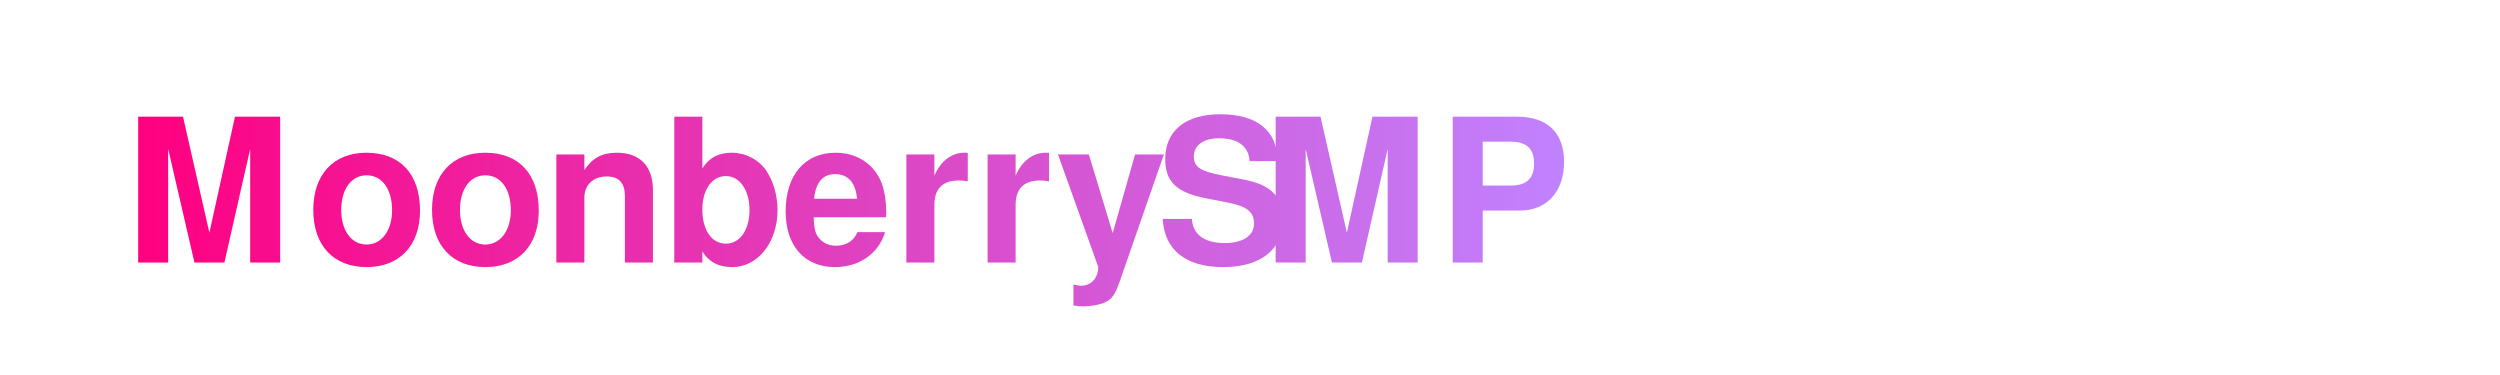
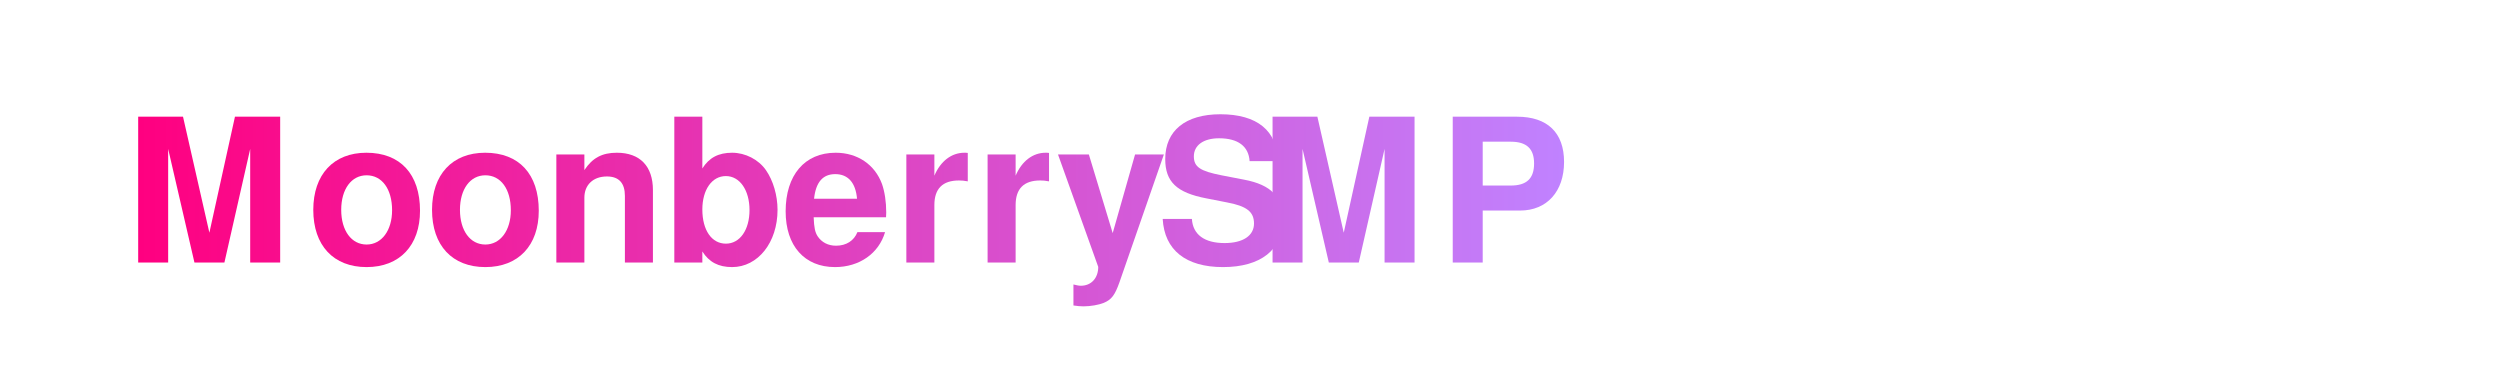
<svg xmlns="http://www.w3.org/2000/svg" width="400" height="60" viewBox="0 0 400 60">
  <defs>
    <linearGradient id="textGradient" x1="0%" y1="0%" x2="100%" y2="0%">
      <stop offset="0%" stop-color="#FF0080" />
      <stop offset="100%" stop-color="#C082FF" />
    </linearGradient>
    <style>
      .gradient-text {
        font-family: -apple-system, BlinkMacSystemFont, "Segoe UI", Helvetica, Arial, sans-serif;
        font-size: 32px;
        fill: url(#textGradient);
        font-weight: 700;
        text-rendering: optimizeLegibility;
      }
    </style>
  </defs>
  <rect width="400" height="60" fill="transparent" />
  <text x="20" y="42" class="gradient-text">
    <tspan x="20" opacity="0">M<animate attributeName="opacity" to="1" begin="0.0s" dur="0.35s" fill="freeze" />
    </tspan>
    <tspan x="49" opacity="0">o<animate attributeName="opacity" to="1" begin="0.10s" dur="0.35s" fill="freeze" />
    </tspan>
    <tspan x="68" opacity="0">o<animate attributeName="opacity" to="1" begin="0.2s" dur="0.35s" fill="freeze" />
    </tspan>
    <tspan x="87" opacity="0">n<animate attributeName="opacity" to="1" begin="0.3s" dur="0.35s" fill="freeze" />
    </tspan>
    <tspan x="106" opacity="0">b<animate attributeName="opacity" to="1" begin="0.4s" dur="0.35s" fill="freeze" />
    </tspan>
    <tspan x="125" opacity="0">e<animate attributeName="opacity" to="1" begin="0.5s" dur="0.35s" fill="freeze" />
    </tspan>
    <tspan x="143" opacity="0">r<animate attributeName="opacity" to="1" begin="0.6s" dur="0.35s" fill="freeze" />
    </tspan>
    <tspan x="156" opacity="0">r<animate attributeName="opacity" to="1" begin="0.7s" dur="0.35s" fill="freeze" />
    </tspan>
    <tspan x="169" opacity="0">y<animate attributeName="opacity" to="1" begin="0.8s" dur="0.35s" fill="freeze" />
    </tspan>
    <tspan x="185" opacity="0">S<animate attributeName="opacity" to="1" begin="0.9s" dur="0.35s" fill="freeze" />
    </tspan>
-     <tspan x="202" opacity="0">M<animate attributeName="opacity" to="1" begin="1s" dur="0.2s" fill="freeze" />
+     <tspan x="201.5" opacity="0">M<animate attributeName="opacity" to="1" begin="1s" dur="0.2s" fill="freeze" />
    </tspan>
    <tspan x="230" opacity="0">P<animate attributeName="opacity" to="1" begin="1.1s" dur="0.2s" fill="freeze" />
    </tspan>
  </text>
</svg>
